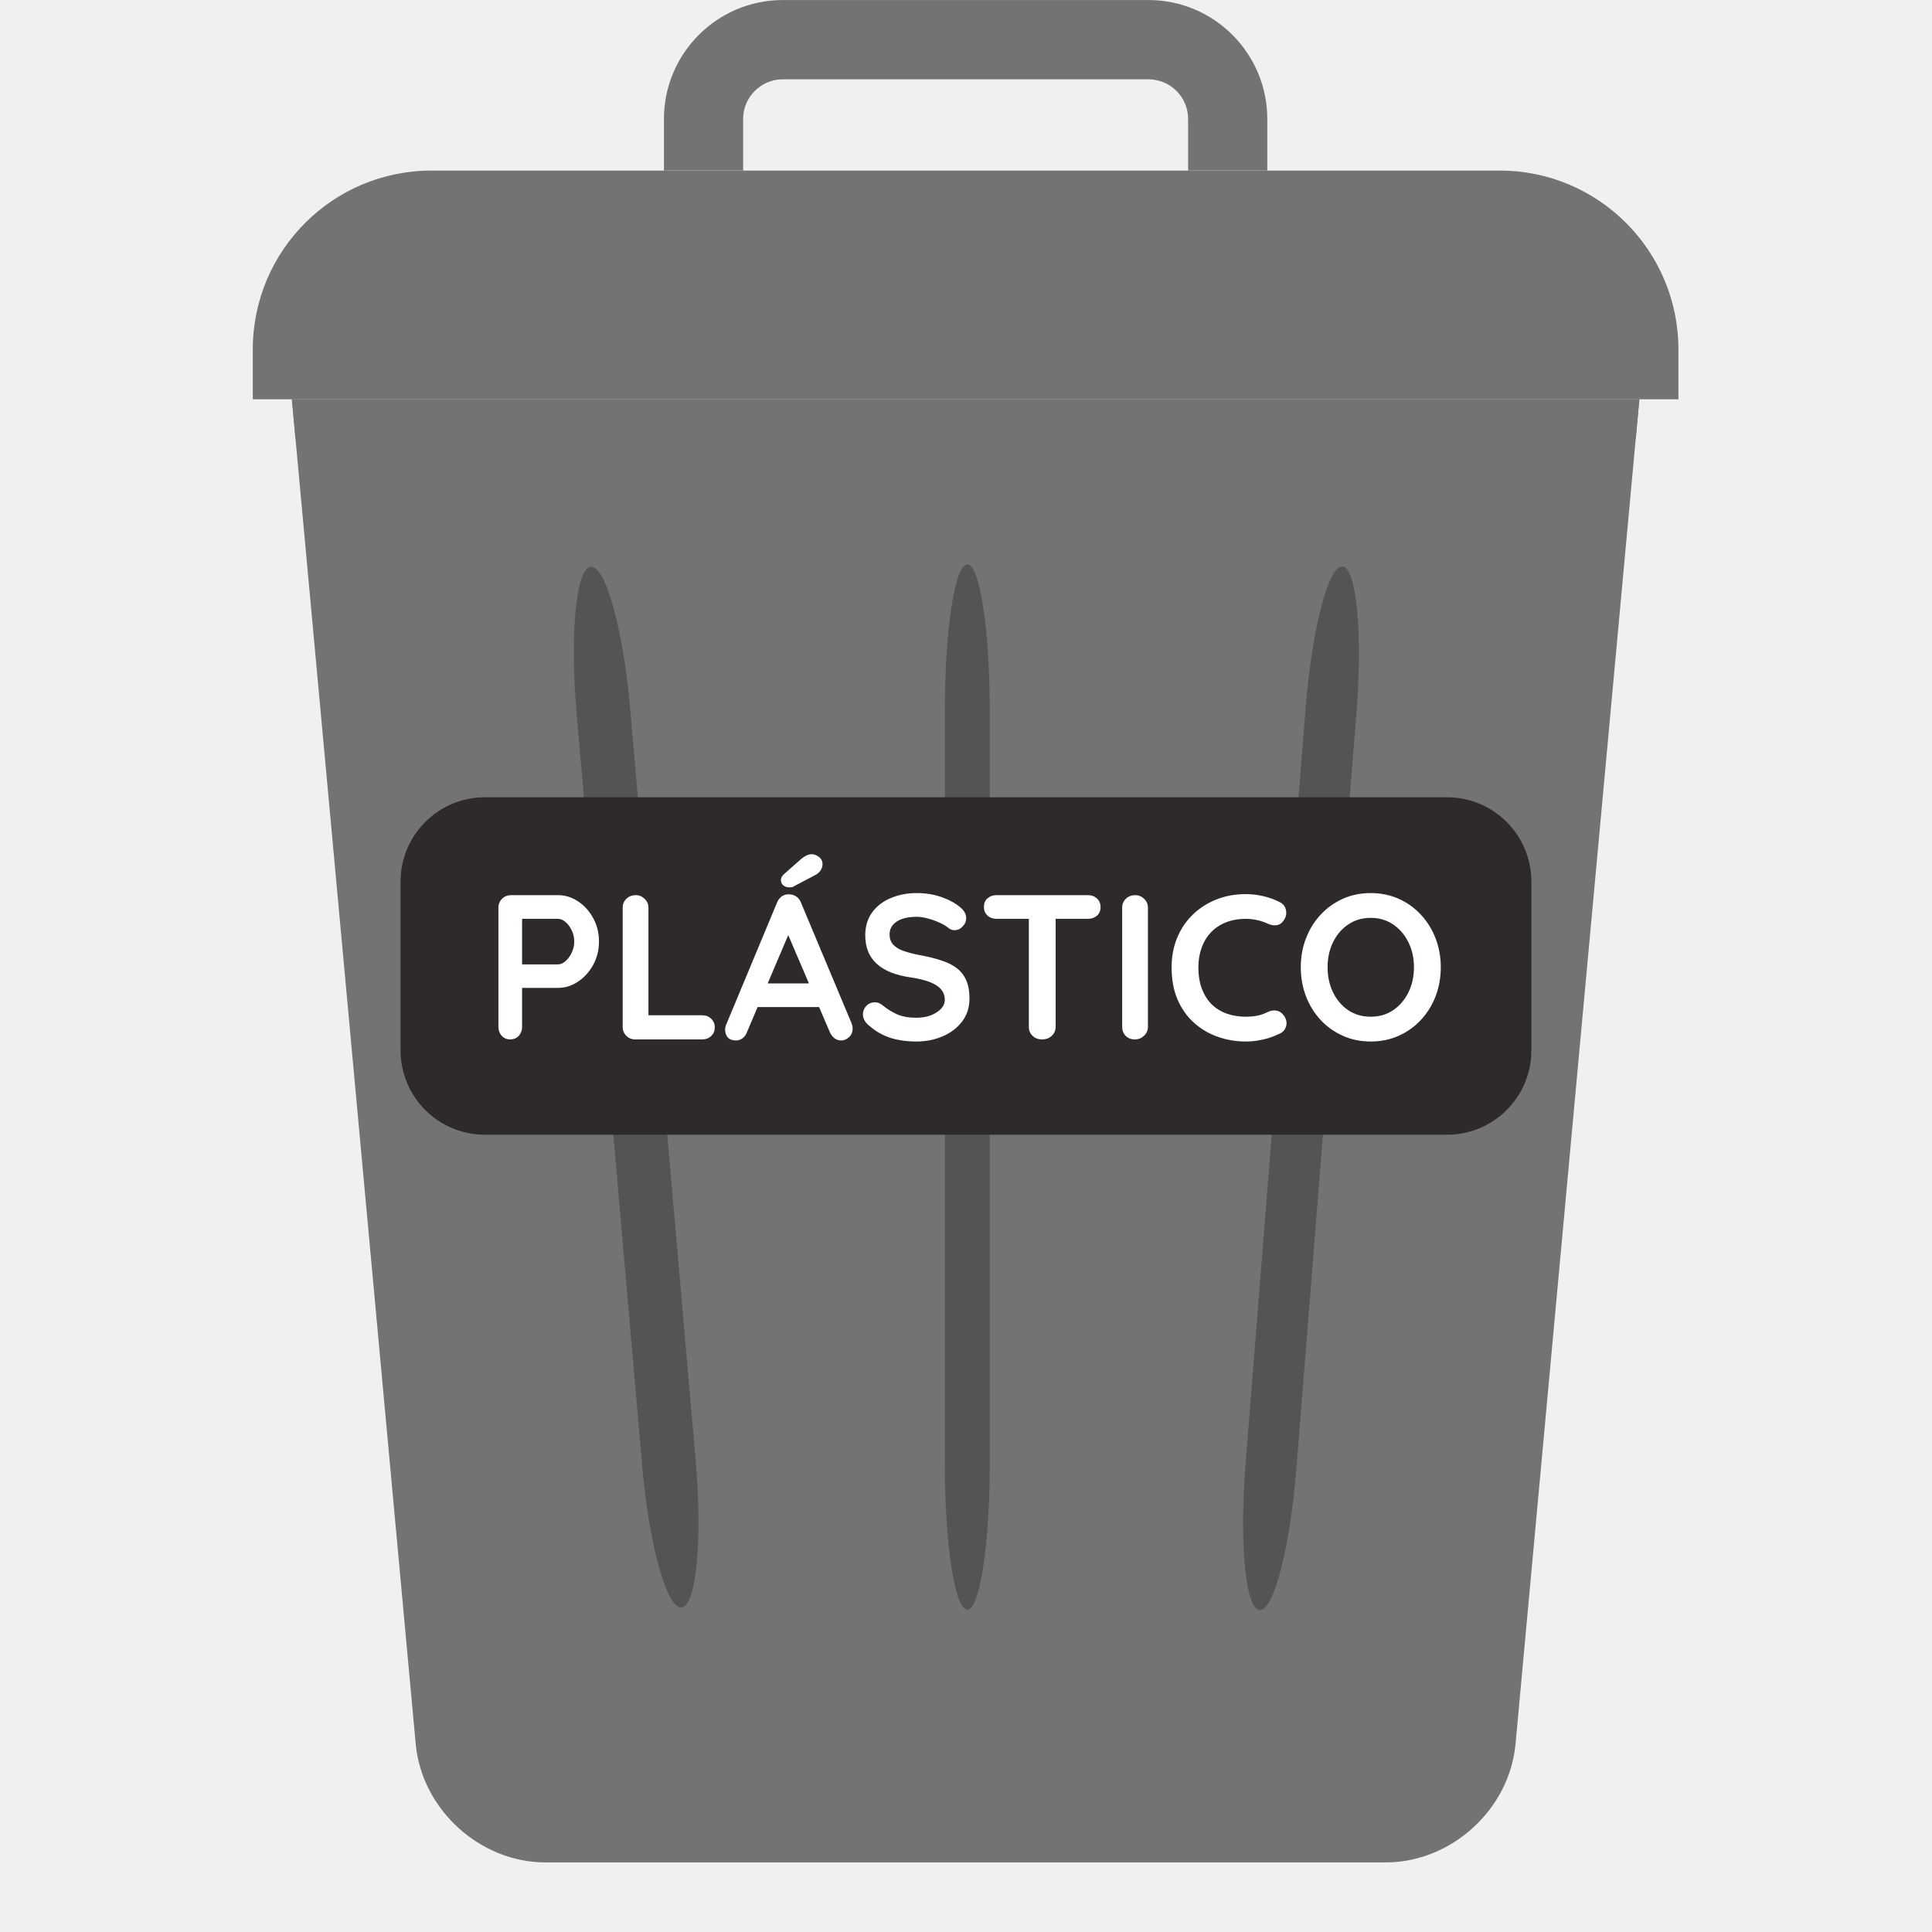
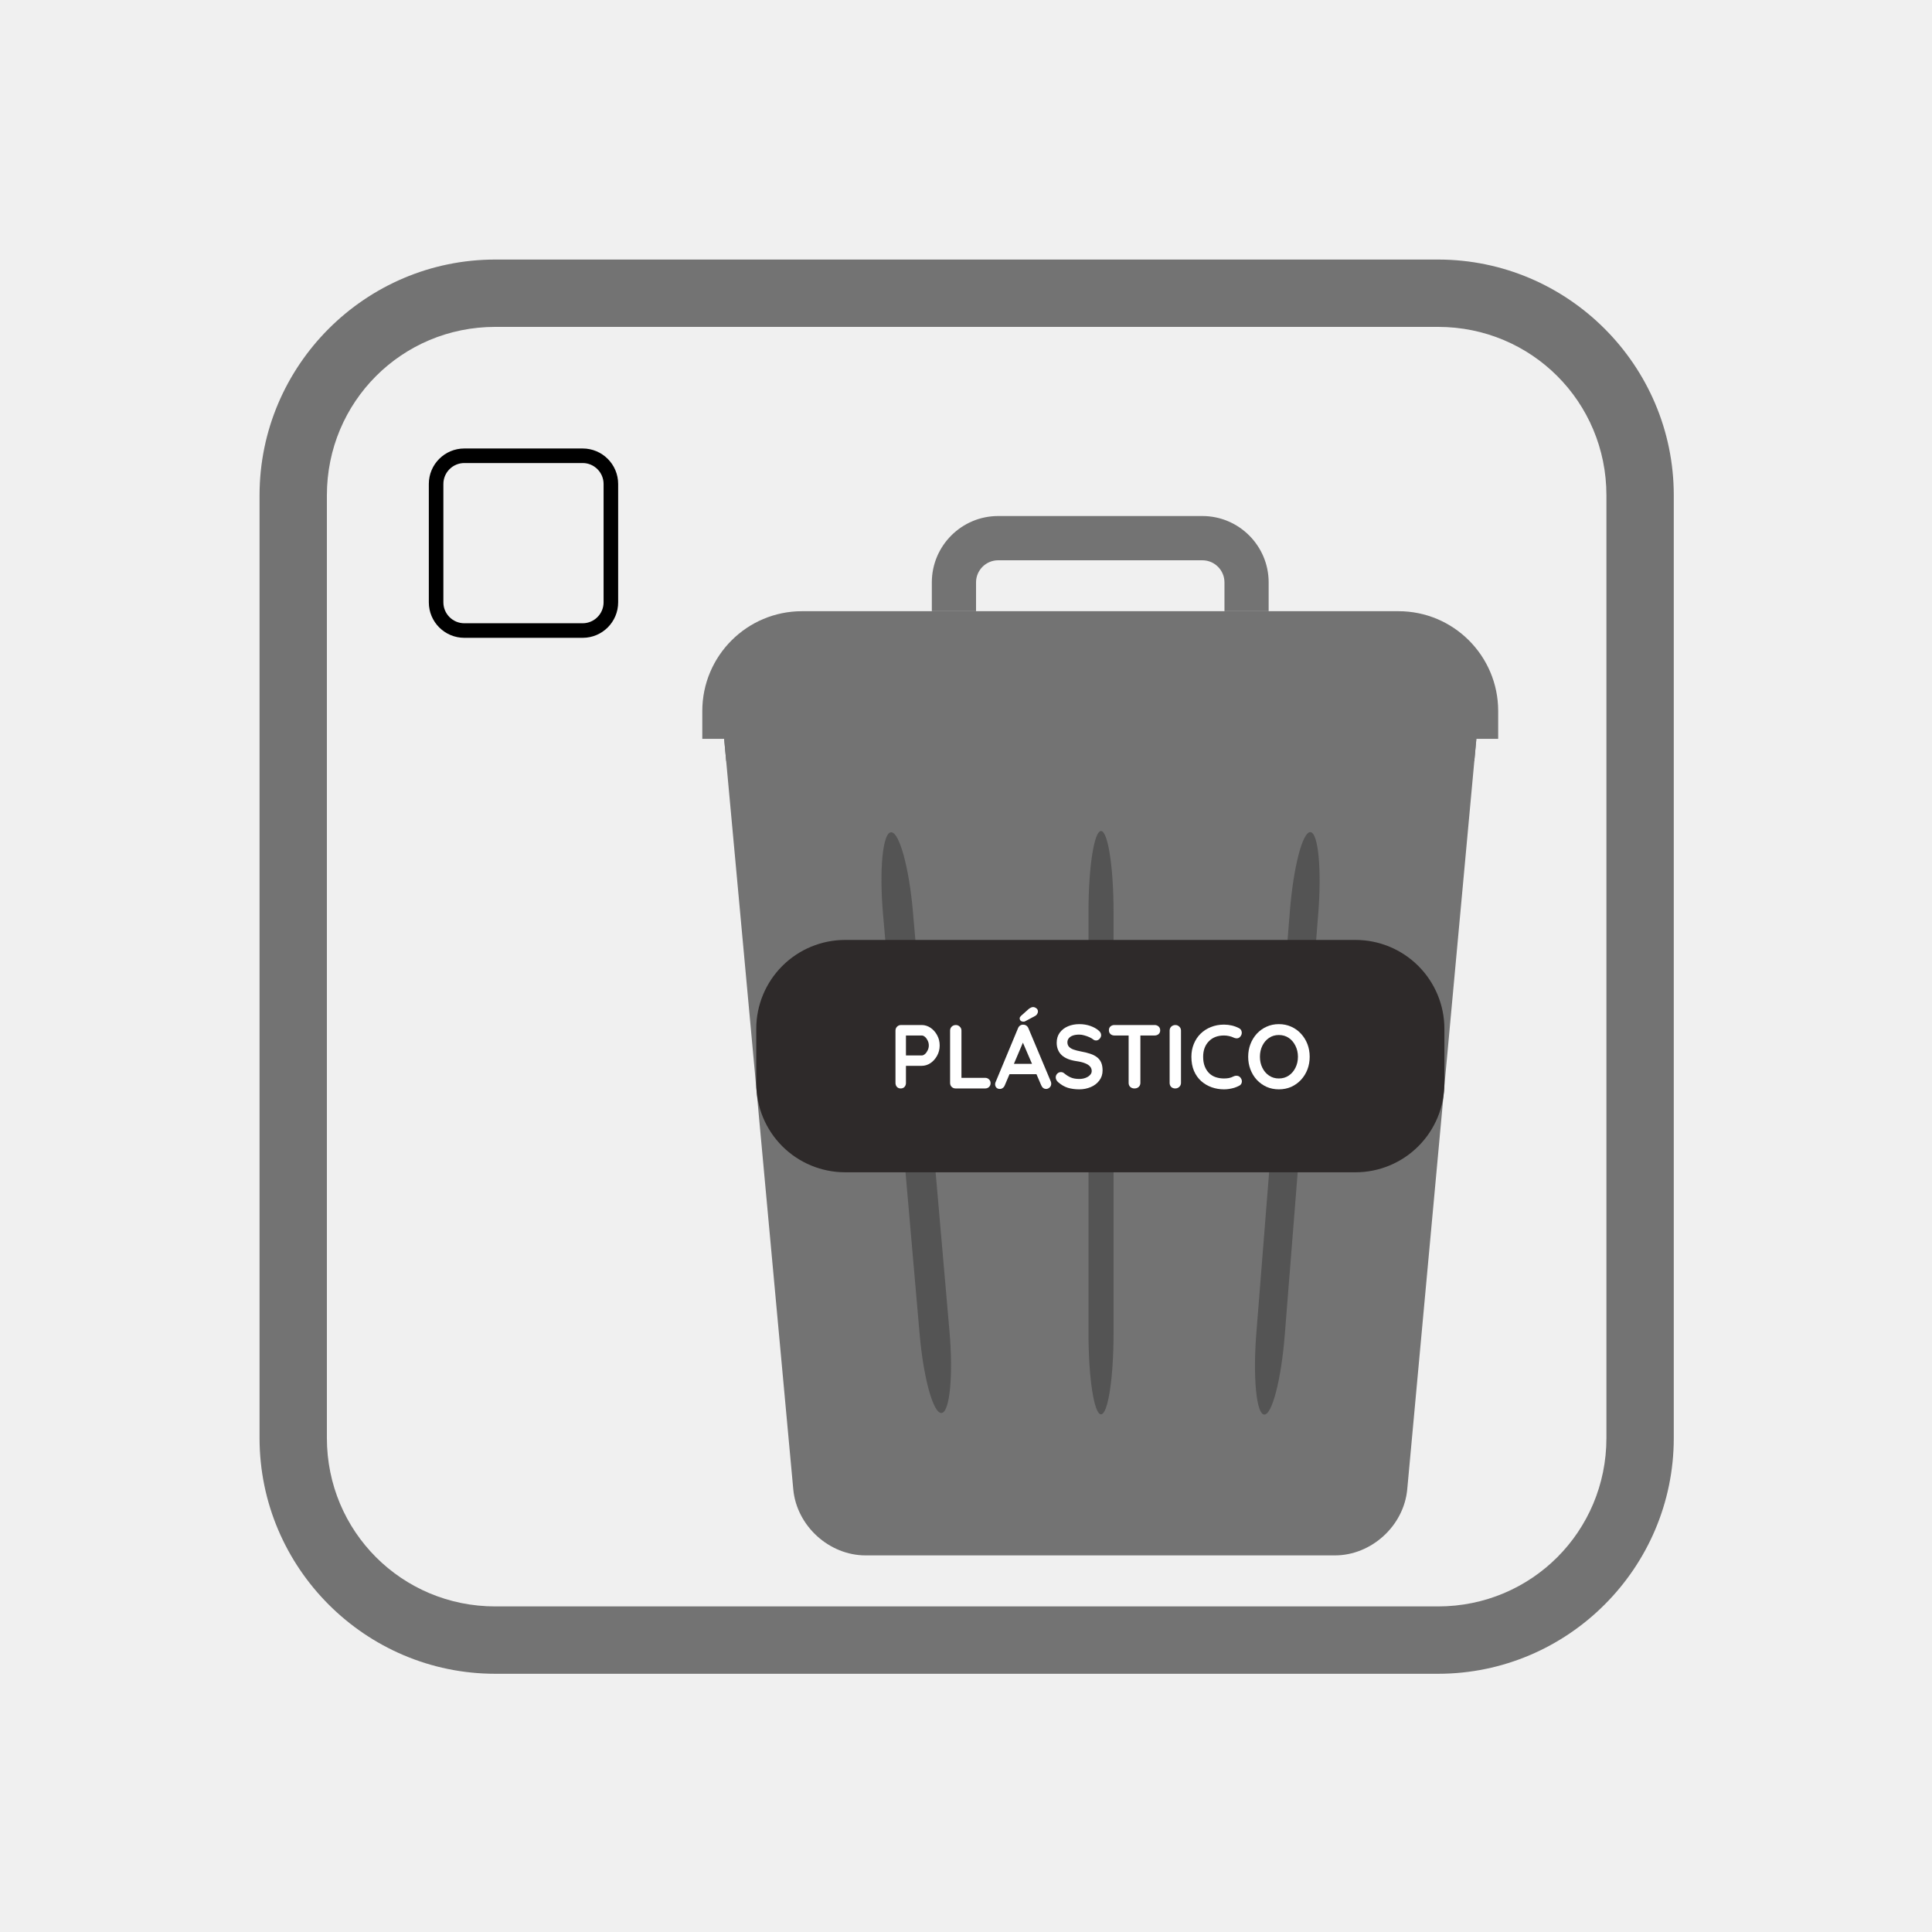
<svg xmlns="http://www.w3.org/2000/svg" width="500" zoomAndPan="magnify" viewBox="0 0 375 375" height="500" preserveAspectRatio="xMidYMid meet" version="1.0">
  <defs>
    <g />
-     <clipPath id="f19af2f8b8">
-       <path d="M 56 77 L 319 77 L 319 361.5 L 56 361.5 Z M 56 77 " clip-rule="nonzero" />
+     <clipPath id="f7418a4086">
+       <path d="M 50.379 50.379 L 324.879 50.379 L 324.879 324.879 L 50.379 324.879 Z M 50.379 50.379 " clip-rule="nonzero" />
    </clipPath>
-     <clipPath id="ebcf96c928">
-       <path d="M 49.051 33 L 325.801 33 L 325.801 78 L 49.051 78 Z M 49.051 33 " clip-rule="nonzero" />
+     <clipPath id="0d5b12b8ae">
+       <path d="M 140 143 L 287 143 L 287 301.906 L 140 301.906 Z M 140 143 " clip-rule="nonzero" />
    </clipPath>
-     <clipPath id="4bf2a18ea5">
-       <path d="M 241 109 L 264 109 L 264 313 L 241 313 Z M 241 109 " clip-rule="nonzero" />
+     <clipPath id="8033c61b9d">
+       <path d="M 136.309 118 L 290.809 118 L 290.809 144 L 136.309 144 Z M 136.309 118 " clip-rule="nonzero" />
    </clipPath>
-     <clipPath id="c6ac6df66d">
-       <path d="M 239.539 312.137 L 255.637 109.566 L 265.516 110.348 L 249.418 312.922 Z M 239.539 312.137 " clip-rule="nonzero" />
+     <clipPath id="30f2ff9663">
+       <path d="M 180 100.156 L 247 100.156 L 247 119 L 180 119 Z M 180 100.156 " clip-rule="nonzero" />
    </clipPath>
-     <clipPath id="62cd056447">
-       <path d="M 253.406 137.602 C 254.637 122.117 257.848 109.742 260.574 109.957 C 263.301 110.176 264.516 122.902 263.285 138.387 L 251.645 284.887 C 250.414 300.367 247.207 312.746 244.477 312.527 C 241.75 312.312 240.535 299.586 241.766 284.102 Z M 253.406 137.602 " clip-rule="nonzero" />
+     <clipPath id="df2b5f6a49">
+       <path d="M 243 161 L 257 161 L 257 275 L 243 275 Z M 243 161 " clip-rule="nonzero" />
    </clipPath>
-     <clipPath id="c73083184b">
-       <path d="M 111 110 L 136 110 L 136 312 L 111 312 Z M 111 110 " clip-rule="nonzero" />
+     <clipPath id="342bdd9f37">
+       <path d="M 242.617 274.348 L 251.598 161.297 L 257.113 161.734 L 248.129 274.785 Z M 242.617 274.348 " clip-rule="nonzero" />
    </clipPath>
-     <clipPath id="7aa307d092">
-       <path d="M 127.082 312.449 L 109.48 110.473 L 119.875 109.566 L 137.473 311.543 Z M 127.082 312.449 " clip-rule="nonzero" />
+     <clipPath id="f1d67bf893">
+       <path d="M 250.355 176.945 C 251.043 168.305 252.832 161.395 254.355 161.516 C 255.879 161.637 256.555 168.742 255.867 177.383 L 249.371 259.137 C 248.684 267.777 246.895 274.688 245.371 274.566 C 243.852 274.445 243.172 267.34 243.859 258.699 Z M 250.355 176.945 " clip-rule="nonzero" />
    </clipPath>
-     <clipPath id="750a7b74f7">
-       <path d="M 111.922 138.492 C 110.574 123.016 111.809 110.27 114.68 110.02 C 117.547 109.77 120.969 122.109 122.316 137.586 L 135.031 283.523 C 136.379 299 135.148 311.746 132.277 311.996 C 129.406 312.246 125.988 299.906 124.641 284.43 Z M 111.922 138.492 " clip-rule="nonzero" />
+     <clipPath id="8c300591d9">
+       <path d="M 171 161 L 185 161 L 185 275 L 171 275 Z M 171 161 " clip-rule="nonzero" />
    </clipPath>
-     <clipPath id="def0466255">
-       <path d="M 183.398 109.562 L 192.109 109.562 L 192.109 312.445 L 183.398 312.445 Z M 183.398 109.562 " clip-rule="nonzero" />
+     <clipPath id="edb88697ae">
+       <path d="M 179.855 274.516 L 170.031 161.797 L 175.832 161.293 L 185.652 274.012 Z M 179.855 274.516 " clip-rule="nonzero" />
    </clipPath>
-     <clipPath id="396ea82db9">
-       <path d="M 183.398 137.688 C 183.398 122.156 185.348 109.562 187.754 109.562 C 190.16 109.562 192.109 122.156 192.109 137.688 L 192.109 284.32 C 192.109 299.855 190.16 312.445 187.754 312.445 C 185.348 312.445 183.398 299.855 183.398 284.32 Z M 183.398 137.688 " clip-rule="nonzero" />
+     <clipPath id="bd37a33237">
+       <path d="M 171.395 177.434 C 170.645 168.801 171.332 161.684 172.934 161.547 C 174.535 161.406 176.441 168.293 177.195 176.93 L 184.293 258.375 C 185.043 267.008 184.355 274.121 182.754 274.262 C 181.152 274.402 179.246 267.516 178.492 258.879 Z M 171.395 177.434 " clip-rule="nonzero" />
+     </clipPath>
+     <clipPath id="1bc15cb39f">
+       <path d="M 211.277 161.301 L 216.141 161.301 L 216.141 274.523 L 211.277 274.523 Z M 211.277 161.301 " clip-rule="nonzero" />
+     </clipPath>
+     <clipPath id="3f21641a4a">
+       <path d="M 211.277 176.996 C 211.277 168.328 212.367 161.301 213.711 161.301 C 215.051 161.301 216.141 168.328 216.141 176.996 L 216.141 258.828 C 216.141 267.496 215.051 274.523 213.711 274.523 C 212.367 274.523 211.277 267.496 211.277 258.828 Z M 211.277 176.996 " clip-rule="nonzero" />
+     </clipPath>
+     <clipPath id="0035983f04">
+       <path d="M 146.789 182.441 L 280.355 182.441 L 280.355 227.539 L 146.789 227.539 Z M 146.789 182.441 " clip-rule="nonzero" />
+     </clipPath>
+     <clipPath id="3af6dbff2b">
+       <path d="M 164.039 182.441 L 263.105 182.441 C 267.68 182.441 272.066 184.262 275.301 187.496 C 278.539 190.73 280.355 195.117 280.355 199.691 L 280.355 210.289 C 280.355 214.863 278.539 219.25 275.301 222.484 C 272.066 225.719 267.68 227.539 263.105 227.539 L 164.039 227.539 C 159.461 227.539 155.074 225.719 151.84 222.484 C 148.605 219.25 146.789 214.863 146.789 210.289 L 146.789 199.691 C 146.789 195.117 148.605 190.73 151.84 187.496 C 155.074 184.262 159.461 182.441 164.039 182.441 Z M 164.039 182.441 " clip-rule="nonzero" />
+     </clipPath>
+     <clipPath id="5fb1f79c29">
+       <path d="M 83.234 87.051 L 119.984 87.051 L 119.984 123.801 L 83.234 123.801 Z M 83.234 87.051 " clip-rule="nonzero" />
    </clipPath>
  </defs>
-   <g clip-path="url(#f19af2f8b8)">
-     <path fill="#737373" d="M 268.988 361.492 L 105.867 361.492 C 93.133 361.492 81.859 351.203 80.691 338.508 L 56.652 77.496 L 318.199 77.496 L 294.164 338.508 C 292.992 351.203 281.723 361.492 268.988 361.492 " fill-opacity="1" fill-rule="nonzero" />
+   <g clip-path="url(#f7418a4086)">
+     <path fill="#737373" d="M 96.129 50.379 C 70.93 50.379 50.379 70.93 50.379 96.129 L 50.379 279.129 C 50.379 304.328 70.93 324.879 96.129 324.879 L 279.129 324.879 C 304.328 324.879 324.879 304.328 324.879 279.129 L 324.879 96.129 C 324.879 70.93 304.328 50.379 279.129 50.379 Z M 96.129 63.449 L 279.129 63.449 C 297.254 63.449 311.805 78 311.805 96.129 L 311.805 279.129 C 311.805 297.254 297.254 311.805 279.129 311.805 L 96.129 311.805 C 78 311.805 63.449 297.254 63.449 279.129 L 63.449 96.129 C 63.449 78 78 63.449 96.129 63.449 Z M 96.129 63.449 " fill-opacity="1" fill-rule="nonzero" />
  </g>
-   <path fill="#737373" d="M 127.594 332.051 C 121.633 332.051 116.582 327.465 116.105 321.41 L 101.152 129.617 C 100.656 123.266 105.398 117.707 111.754 117.211 C 118.121 116.797 123.645 121.473 124.145 127.82 L 139.102 319.617 C 139.59 325.965 134.848 331.527 128.496 332.023 C 128.195 332.043 127.891 332.051 127.594 332.051 " fill-opacity="1" fill-rule="nonzero" />
-   <path fill="#737373" d="M 187.426 332.051 C 181.055 332.051 175.891 326.887 175.891 320.516 L 175.891 128.719 C 175.891 122.348 181.055 117.18 187.426 117.18 C 193.797 117.18 198.957 122.348 198.957 128.719 L 198.957 320.516 C 198.957 326.887 193.797 332.051 187.426 332.051 " fill-opacity="1" fill-rule="nonzero" />
-   <path fill="#737373" d="M 247.266 332.051 C 246.961 332.051 246.66 332.043 246.355 332.023 C 240.008 331.527 235.262 325.965 235.758 319.617 L 250.707 127.82 C 251.203 121.469 256.742 116.699 263.102 117.211 C 269.445 117.707 274.195 123.266 273.699 129.617 L 258.746 321.41 C 258.27 327.465 253.219 332.051 247.266 332.051 " fill-opacity="1" fill-rule="nonzero" />
-   <g clip-path="url(#ebcf96c928)">
-     <path fill="#737373" d="M 325.781 67.824 C 325.781 48.648 310.254 33.109 291.105 33.109 L 83.746 33.109 C 64.598 33.109 49.066 48.648 49.066 67.824 L 49.066 77.496 L 325.781 77.496 L 325.781 67.824 " fill-opacity="1" fill-rule="nonzero" />
+   <g clip-path="url(#0d5b12b8ae)">
+     <path fill="#737373" d="M 259.09 301.902 L 168.027 301.902 C 160.918 301.902 154.625 296.16 153.973 289.074 L 140.555 143.406 L 286.562 143.406 L 273.145 289.074 C 272.488 296.16 266.199 301.902 259.09 301.902 " fill-opacity="1" fill-rule="nonzero" />
  </g>
-   <path fill="#737373" d="M 144.242 33.105 L 144.242 23.09 C 144.242 18.852 147.695 15.395 151.934 15.395 L 222.922 15.395 C 227.164 15.395 230.613 18.852 230.613 23.09 L 230.613 33.105 L 245.98 33.105 L 245.98 23.09 C 245.98 10.363 235.637 0.008 222.922 0.008 L 151.934 0.008 C 139.215 0.008 128.871 10.363 128.871 23.09 L 128.871 33.105 L 144.242 33.105 " fill-opacity="1" fill-rule="nonzero" />
-   <path fill="#737373" d="M 57.359 85.191 L 317.496 85.191 L 318.199 77.496 L 56.652 77.496 L 57.359 85.191 " fill-opacity="1" fill-rule="nonzero" />
-   <g clip-path="url(#4bf2a18ea5)">
-     <g clip-path="url(#c6ac6df66d)">
-       <g clip-path="url(#62cd056447)">
-         <path fill="#545454" d="M 239.539 312.137 L 255.637 109.566 L 265.516 110.348 L 249.418 312.922 Z M 239.539 312.137 " fill-opacity="1" fill-rule="nonzero" />
+   <path fill="#737373" d="M 180.156 285.469 C 176.828 285.469 174.008 282.91 173.742 279.531 L 165.395 172.496 C 165.117 168.949 167.766 165.848 171.312 165.57 C 174.867 165.34 177.953 167.949 178.23 171.492 L 186.582 278.531 C 186.855 282.074 184.207 285.176 180.66 285.457 C 180.492 285.469 180.32 285.469 180.156 285.469 " fill-opacity="1" fill-rule="nonzero" />
+   <path fill="#737373" d="M 213.559 285.469 C 210 285.469 207.117 282.59 207.117 279.031 L 207.117 171.992 C 207.117 168.438 210 165.551 213.559 165.551 C 217.113 165.551 219.996 168.438 219.996 171.992 L 219.996 279.031 C 219.996 282.59 217.113 285.469 213.559 285.469 " fill-opacity="1" fill-rule="nonzero" />
+   <path fill="#737373" d="M 246.965 285.469 C 246.793 285.469 246.625 285.469 246.457 285.457 C 242.914 285.176 240.262 282.074 240.539 278.531 L 248.883 171.492 C 249.164 167.945 252.254 165.285 255.805 165.57 C 259.348 165.848 261.996 168.949 261.719 172.496 L 253.371 279.531 C 253.105 282.91 250.285 285.469 246.965 285.469 " fill-opacity="1" fill-rule="nonzero" />
+   <g clip-path="url(#8033c61b9d)">
+     <path fill="#737373" d="M 290.797 138.008 C 290.797 127.305 282.125 118.633 271.438 118.633 L 155.68 118.633 C 144.988 118.633 136.316 127.305 136.316 138.008 L 136.316 143.406 L 290.797 143.406 L 290.797 138.008 " fill-opacity="1" fill-rule="nonzero" />
+   </g>
+   <g clip-path="url(#30f2ff9663)">
+     <path fill="#737373" d="M 189.449 118.633 L 189.449 113.043 C 189.449 110.676 191.379 108.75 193.746 108.75 L 233.371 108.75 C 235.742 108.75 237.668 110.676 237.668 113.043 L 237.668 118.633 L 246.246 118.633 L 246.246 113.043 C 246.246 105.938 240.473 100.16 233.371 100.16 L 193.746 100.16 C 186.645 100.16 180.867 105.938 180.867 113.043 L 180.867 118.633 L 189.449 118.633 " fill-opacity="1" fill-rule="nonzero" />
+   </g>
+   <path fill="#737373" d="M 140.949 147.699 L 286.168 147.699 L 286.562 143.406 L 140.555 143.406 L 140.949 147.699 " fill-opacity="1" fill-rule="nonzero" />
+   <g clip-path="url(#df2b5f6a49)">
+     <g clip-path="url(#342bdd9f37)">
+       <g clip-path="url(#f1d67bf893)">
+         <path fill="#545454" d="M 242.617 274.348 L 251.598 161.297 L 257.113 161.734 L 248.129 274.785 Z M 242.617 274.348 " fill-opacity="1" fill-rule="nonzero" />
      </g>
    </g>
  </g>
-   <g clip-path="url(#c73083184b)">
-     <g clip-path="url(#7aa307d092)">
-       <g clip-path="url(#750a7b74f7)">
-         <path fill="#545454" d="M 127.082 312.449 L 109.48 110.473 L 119.875 109.566 L 137.473 311.543 Z M 127.082 312.449 " fill-opacity="1" fill-rule="nonzero" />
+   <g clip-path="url(#8c300591d9)">
+     <g clip-path="url(#edb88697ae)">
+       <g clip-path="url(#bd37a33237)">
+         <path fill="#545454" d="M 179.855 274.516 L 170.031 161.797 L 175.832 161.293 L 185.652 274.012 Z M 179.855 274.516 " fill-opacity="1" fill-rule="nonzero" />
      </g>
    </g>
  </g>
-   <g clip-path="url(#def0466255)">
-     <g clip-path="url(#396ea82db9)">
-       <path fill="#545454" d="M 183.398 312.445 L 183.398 109.562 L 192.109 109.562 L 192.109 312.445 Z M 183.398 312.445 " fill-opacity="1" fill-rule="nonzero" />
+   <g clip-path="url(#1bc15cb39f)">
+     <g clip-path="url(#3f21641a4a)">
+       <path fill="#545454" d="M 211.277 274.523 L 211.277 161.301 L 216.141 161.301 L 216.141 274.523 Z M 211.277 274.523 " fill-opacity="1" fill-rule="nonzero" />
    </g>
  </g>
-   <path fill="#2e2a2a" d="M 94.117 154.75 L 280.867 154.75 C 289.914 154.75 297.242 162.082 297.242 171.125 L 297.242 203.875 C 297.242 212.918 289.914 220.25 280.867 220.25 L 94.117 220.25 C 85.074 220.25 77.746 212.918 77.746 203.875 L 77.746 171.125 C 77.746 162.082 85.074 154.75 94.117 154.75 Z M 94.117 154.75 " fill-opacity="1" fill-rule="nonzero" />
+   <g clip-path="url(#0035983f04)">
+     <g clip-path="url(#3af6dbff2b)">
+       <path fill="#2e2a2a" d="M 146.789 182.441 L 280.355 182.441 L 280.355 227.539 L 146.789 227.539 Z M 146.789 182.441 " fill-opacity="1" fill-rule="nonzero" />
+     </g>
+   </g>
  <g fill="#ffffff" fill-opacity="1">
-     <g transform="translate(93.74414, 201.75)">
+     <g transform="translate(172.5008, 211.2682)">
      <g>
-         <path d="M 14.562 -28 C 15.945 -28 17.242 -27.598 18.453 -26.797 C 19.672 -25.992 20.648 -24.91 21.391 -23.547 C 22.141 -22.191 22.516 -20.676 22.516 -19 C 22.516 -17.344 22.141 -15.832 21.391 -14.469 C 20.648 -13.113 19.672 -12.031 18.453 -11.219 C 17.242 -10.406 15.945 -10 14.562 -10 L 7.203 -10 L 7.594 -10.719 L 7.594 -2.438 C 7.594 -1.75 7.379 -1.172 6.953 -0.703 C 6.523 -0.234 5.969 0 5.281 0 C 4.613 0 4.066 -0.234 3.641 -0.703 C 3.211 -1.172 3 -1.75 3 -2.438 L 3 -25.562 C 3 -26.25 3.234 -26.828 3.703 -27.297 C 4.172 -27.766 4.75 -28 5.438 -28 Z M 14.562 -14.562 C 15.062 -14.562 15.551 -14.773 16.031 -15.203 C 16.52 -15.629 16.922 -16.18 17.234 -16.859 C 17.555 -17.535 17.719 -18.25 17.719 -19 C 17.719 -19.77 17.555 -20.488 17.234 -21.156 C 16.922 -21.82 16.52 -22.363 16.031 -22.781 C 15.551 -23.195 15.062 -23.406 14.562 -23.406 L 7.125 -23.406 L 7.594 -24.125 L 7.594 -13.922 L 7.156 -14.562 Z M 14.562 -14.562 " />
+         <path d="M 6.406 -12.312 C 7.008 -12.312 7.578 -12.133 8.109 -11.781 C 8.641 -11.426 9.066 -10.945 9.391 -10.344 C 9.723 -9.75 9.891 -9.082 9.891 -8.344 C 9.891 -7.625 9.723 -6.961 9.391 -6.359 C 9.066 -5.766 8.641 -5.285 8.109 -4.922 C 7.578 -4.566 7.008 -4.391 6.406 -4.391 L 3.172 -4.391 L 3.344 -4.719 L 3.344 -1.078 C 3.344 -0.766 3.25 -0.504 3.062 -0.297 C 2.875 -0.098 2.629 0 2.328 0 C 2.023 0 1.781 -0.098 1.594 -0.297 C 1.406 -0.504 1.312 -0.766 1.312 -1.078 L 1.312 -11.234 C 1.312 -11.535 1.414 -11.789 1.625 -12 C 1.832 -12.207 2.086 -12.312 2.391 -12.312 Z M 6.406 -6.406 C 6.625 -6.406 6.836 -6.5 7.047 -6.688 C 7.254 -6.875 7.426 -7.113 7.562 -7.406 C 7.707 -7.707 7.781 -8.02 7.781 -8.344 C 7.781 -8.688 7.707 -9.004 7.562 -9.297 C 7.426 -9.586 7.254 -9.82 7.047 -10 C 6.836 -10.188 6.625 -10.281 6.406 -10.281 L 3.125 -10.281 L 3.344 -10.594 L 3.344 -6.125 L 3.141 -6.406 Z M 6.406 -6.406 " />
      </g>
    </g>
  </g>
  <g fill="#ffffff" fill-opacity="1">
-     <g transform="translate(117.8617, 201.75)">
+     <g transform="translate(183.101, 211.2682)">
      <g>
-         <path d="M 18.438 -4.688 C 19.133 -4.688 19.711 -4.461 20.172 -4.016 C 20.641 -3.578 20.875 -3.008 20.875 -2.312 C 20.875 -1.645 20.641 -1.094 20.172 -0.656 C 19.711 -0.219 19.133 0 18.438 0 L 5.438 0 C 4.75 0 4.172 -0.234 3.703 -0.703 C 3.234 -1.172 3 -1.75 3 -2.438 L 3 -25.562 C 3 -26.25 3.238 -26.828 3.719 -27.297 C 4.195 -27.766 4.812 -28 5.562 -28 C 6.195 -28 6.758 -27.766 7.25 -27.297 C 7.75 -26.828 8 -26.25 8 -25.562 L 8 -4 L 7.125 -4.688 Z M 18.438 -4.688 " />
+         <path d="M 8.109 -2.062 C 8.41 -2.062 8.66 -1.961 8.859 -1.766 C 9.066 -1.578 9.172 -1.328 9.172 -1.016 C 9.172 -0.723 9.066 -0.477 8.859 -0.281 C 8.66 -0.094 8.41 0 8.109 0 L 2.391 0 C 2.086 0 1.832 -0.098 1.625 -0.297 C 1.414 -0.504 1.312 -0.766 1.312 -1.078 L 1.312 -11.234 C 1.312 -11.535 1.414 -11.789 1.625 -12 C 1.844 -12.207 2.113 -12.312 2.438 -12.312 C 2.719 -12.312 2.969 -12.207 3.188 -12 C 3.406 -11.789 3.516 -11.535 3.516 -11.234 L 3.516 -1.766 L 3.125 -2.062 Z M 8.109 -2.062 " />
      </g>
    </g>
  </g>
  <g fill="#ffffff" fill-opacity="1">
-     <g transform="translate(140.3395, 201.75)">
+     <g transform="translate(192.9804, 211.2682)">
      <g>
-         <path d="M 13.281 -21.719 L 4.641 -1.406 C 4.453 -0.895 4.164 -0.5 3.781 -0.219 C 3.395 0.062 2.973 0.203 2.516 0.203 C 1.797 0.203 1.266 0.004 0.922 -0.391 C 0.578 -0.797 0.406 -1.289 0.406 -1.875 C 0.406 -2.113 0.441 -2.367 0.516 -2.641 L 10.484 -26.562 C 10.691 -27.094 11.016 -27.504 11.453 -27.797 C 11.898 -28.086 12.375 -28.207 12.875 -28.156 C 13.352 -28.156 13.801 -28.016 14.219 -27.734 C 14.633 -27.453 14.938 -27.062 15.125 -26.562 L 24.953 -3.125 C 25.086 -2.77 25.156 -2.445 25.156 -2.156 C 25.156 -1.438 24.922 -0.863 24.453 -0.438 C 23.992 -0.008 23.484 0.203 22.922 0.203 C 22.441 0.203 22.008 0.055 21.625 -0.234 C 21.238 -0.535 20.938 -0.938 20.719 -1.438 L 12.125 -21.484 Z M 5.875 -6.281 L 8.078 -10.875 L 18.875 -10.875 L 19.641 -6.281 Z M 12.922 -29.516 C 12.41 -29.516 12 -29.645 11.688 -29.906 C 11.383 -30.176 11.234 -30.523 11.234 -30.953 C 11.234 -31.141 11.281 -31.32 11.375 -31.5 C 11.469 -31.676 11.609 -31.859 11.797 -32.047 L 15.234 -35.078 C 15.523 -35.316 15.836 -35.52 16.172 -35.688 C 16.504 -35.863 16.848 -35.953 17.203 -35.953 C 17.648 -35.953 18.113 -35.781 18.594 -35.438 C 19.07 -35.094 19.312 -34.613 19.312 -34 C 19.312 -33.602 19.188 -33.207 18.938 -32.812 C 18.688 -32.426 18.32 -32.113 17.844 -31.875 L 13.844 -29.766 C 13.676 -29.648 13.516 -29.578 13.359 -29.547 C 13.203 -29.523 13.055 -29.516 12.922 -29.516 Z M 12.922 -29.516 " />
+         <path d="M 5.844 -9.547 L 2.047 -0.609 C 1.961 -0.391 1.832 -0.219 1.656 -0.094 C 1.488 0.031 1.305 0.094 1.109 0.094 C 0.797 0.094 0.562 0.004 0.406 -0.172 C 0.25 -0.348 0.172 -0.566 0.172 -0.828 C 0.172 -0.93 0.191 -1.039 0.234 -1.156 L 4.609 -11.672 C 4.703 -11.91 4.844 -12.094 5.031 -12.219 C 5.227 -12.344 5.438 -12.395 5.656 -12.375 C 5.875 -12.375 6.07 -12.312 6.25 -12.188 C 6.426 -12.062 6.555 -11.891 6.641 -11.672 L 10.969 -1.375 C 11.031 -1.219 11.062 -1.078 11.062 -0.953 C 11.062 -0.629 10.957 -0.375 10.75 -0.188 C 10.539 0 10.316 0.094 10.078 0.094 C 9.859 0.094 9.664 0.031 9.5 -0.094 C 9.332 -0.227 9.203 -0.41 9.109 -0.641 L 5.328 -9.438 Z M 2.578 -2.766 L 3.547 -4.781 L 8.297 -4.781 L 8.625 -2.766 Z M 5.672 -12.969 C 5.453 -12.969 5.273 -13.023 5.141 -13.141 C 5.004 -13.266 4.938 -13.422 4.938 -13.609 C 4.938 -13.691 4.957 -13.77 5 -13.844 C 5.039 -13.914 5.102 -13.992 5.188 -14.078 L 6.688 -15.422 C 6.82 -15.523 6.961 -15.613 7.109 -15.688 C 7.254 -15.758 7.398 -15.797 7.547 -15.797 C 7.754 -15.797 7.961 -15.719 8.172 -15.562 C 8.379 -15.414 8.484 -15.207 8.484 -14.938 C 8.484 -14.758 8.426 -14.586 8.312 -14.422 C 8.207 -14.254 8.047 -14.117 7.828 -14.016 L 6.078 -13.078 C 6.004 -13.035 5.93 -13.004 5.859 -12.984 C 5.797 -12.973 5.734 -12.969 5.672 -12.969 Z M 5.672 -12.969 " />
      </g>
    </g>
  </g>
  <g fill="#ffffff" fill-opacity="1">
-     <g transform="translate(165.897, 201.75)">
+     <g transform="translate(204.2134, 211.2682)">
      <g>
-         <path d="M 12 0.406 C 10.133 0.406 8.453 0.172 6.953 -0.297 C 5.461 -0.766 4.039 -1.586 2.688 -2.766 C 2.332 -3.055 2.062 -3.383 1.875 -3.75 C 1.688 -4.125 1.594 -4.5 1.594 -4.875 C 1.594 -5.488 1.812 -6.031 2.25 -6.5 C 2.695 -6.969 3.254 -7.203 3.922 -7.203 C 4.43 -7.203 4.883 -7.039 5.281 -6.719 C 6.289 -5.895 7.297 -5.27 8.297 -4.844 C 9.297 -4.414 10.531 -4.203 12 -4.203 C 12.988 -4.203 13.895 -4.352 14.719 -4.656 C 15.539 -4.969 16.207 -5.383 16.719 -5.906 C 17.227 -6.426 17.484 -7.02 17.484 -7.688 C 17.484 -8.477 17.242 -9.156 16.766 -9.719 C 16.285 -10.281 15.551 -10.754 14.562 -11.141 C 13.57 -11.523 12.316 -11.828 10.797 -12.047 C 9.359 -12.254 8.094 -12.578 7 -13.016 C 5.906 -13.461 4.988 -14.023 4.25 -14.703 C 3.52 -15.379 2.969 -16.176 2.594 -17.094 C 2.227 -18.02 2.047 -19.055 2.047 -20.203 C 2.047 -21.93 2.488 -23.41 3.375 -24.641 C 4.27 -25.867 5.477 -26.801 7 -27.438 C 8.52 -28.082 10.203 -28.406 12.047 -28.406 C 13.773 -28.406 15.379 -28.145 16.859 -27.625 C 18.336 -27.102 19.547 -26.441 20.484 -25.641 C 21.254 -25.023 21.641 -24.316 21.641 -23.516 C 21.641 -22.93 21.41 -22.398 20.953 -21.922 C 20.504 -21.441 19.973 -21.203 19.359 -21.203 C 18.961 -21.203 18.602 -21.32 18.281 -21.562 C 17.852 -21.938 17.281 -22.289 16.562 -22.625 C 15.844 -22.957 15.082 -23.234 14.281 -23.453 C 13.477 -23.68 12.734 -23.797 12.047 -23.797 C 10.891 -23.797 9.914 -23.648 9.125 -23.359 C 8.344 -23.066 7.754 -22.664 7.359 -22.156 C 6.961 -21.656 6.766 -21.07 6.766 -20.406 C 6.766 -19.602 6.992 -18.941 7.453 -18.422 C 7.922 -17.898 8.594 -17.484 9.469 -17.172 C 10.352 -16.867 11.41 -16.598 12.641 -16.359 C 14.242 -16.066 15.648 -15.719 16.859 -15.312 C 18.078 -14.914 19.082 -14.406 19.875 -13.781 C 20.676 -13.156 21.273 -12.367 21.672 -11.422 C 22.078 -10.473 22.281 -9.316 22.281 -7.953 C 22.281 -6.223 21.801 -4.727 20.844 -3.469 C 19.883 -2.219 18.625 -1.258 17.062 -0.594 C 15.5 0.07 13.812 0.406 12 0.406 Z M 12 0.406 " />
+         <path d="M 5.281 0.172 C 4.457 0.172 3.719 0.07 3.062 -0.125 C 2.406 -0.332 1.773 -0.695 1.172 -1.219 C 1.023 -1.344 0.91 -1.488 0.828 -1.656 C 0.742 -1.82 0.703 -1.984 0.703 -2.141 C 0.703 -2.41 0.797 -2.648 0.984 -2.859 C 1.18 -3.066 1.426 -3.172 1.719 -3.172 C 1.945 -3.172 2.148 -3.098 2.328 -2.953 C 2.766 -2.586 3.203 -2.312 3.641 -2.125 C 4.086 -1.938 4.633 -1.844 5.281 -1.844 C 5.707 -1.844 6.102 -1.91 6.469 -2.047 C 6.832 -2.18 7.125 -2.363 7.344 -2.594 C 7.57 -2.82 7.688 -3.082 7.688 -3.375 C 7.688 -3.727 7.578 -4.023 7.359 -4.266 C 7.148 -4.516 6.828 -4.723 6.391 -4.891 C 5.961 -5.066 5.414 -5.203 4.75 -5.297 C 4.113 -5.391 3.555 -5.531 3.078 -5.719 C 2.598 -5.914 2.195 -6.16 1.875 -6.453 C 1.551 -6.754 1.305 -7.109 1.141 -7.516 C 0.973 -7.922 0.891 -8.375 0.891 -8.875 C 0.891 -9.633 1.086 -10.285 1.484 -10.828 C 1.879 -11.367 2.41 -11.781 3.078 -12.062 C 3.742 -12.344 4.484 -12.484 5.297 -12.484 C 6.055 -12.484 6.758 -12.367 7.406 -12.141 C 8.062 -11.91 8.594 -11.617 9 -11.266 C 9.344 -10.992 9.516 -10.688 9.516 -10.344 C 9.516 -10.082 9.41 -9.844 9.203 -9.625 C 9.004 -9.414 8.773 -9.312 8.516 -9.312 C 8.336 -9.312 8.176 -9.363 8.031 -9.469 C 7.844 -9.633 7.586 -9.789 7.266 -9.938 C 6.953 -10.082 6.617 -10.203 6.266 -10.297 C 5.922 -10.398 5.598 -10.453 5.297 -10.453 C 4.785 -10.453 4.359 -10.391 4.016 -10.266 C 3.672 -10.141 3.41 -9.961 3.234 -9.734 C 3.055 -9.516 2.969 -9.258 2.969 -8.969 C 2.969 -8.613 3.07 -8.32 3.281 -8.094 C 3.488 -7.863 3.785 -7.68 4.172 -7.547 C 4.555 -7.41 5.02 -7.289 5.562 -7.188 C 6.258 -7.062 6.875 -6.91 7.406 -6.734 C 7.938 -6.555 8.379 -6.328 8.734 -6.047 C 9.086 -5.773 9.352 -5.43 9.531 -5.016 C 9.707 -4.598 9.797 -4.094 9.797 -3.5 C 9.797 -2.738 9.582 -2.082 9.156 -1.531 C 8.738 -0.977 8.188 -0.555 7.5 -0.266 C 6.812 0.023 6.07 0.172 5.281 0.172 Z M 5.281 0.172 " />
      </g>
    </g>
  </g>
  <g fill="#ffffff" fill-opacity="1">
-     <g transform="translate(189.7746, 201.75)">
+     <g transform="translate(214.708, 211.2682)">
      <g>
-         <path d="M 12.484 0 C 11.734 0 11.117 -0.234 10.641 -0.703 C 10.16 -1.172 9.922 -1.75 9.922 -2.438 L 9.922 -25.641 L 15.125 -25.641 L 15.125 -2.438 C 15.125 -1.75 14.875 -1.172 14.375 -0.703 C 13.883 -0.234 13.254 0 12.484 0 Z M 3.641 -23.406 C 2.941 -23.406 2.359 -23.617 1.891 -24.047 C 1.43 -24.473 1.203 -25.031 1.203 -25.719 C 1.203 -26.414 1.43 -26.969 1.891 -27.375 C 2.359 -27.789 2.941 -28 3.641 -28 L 21.406 -28 C 22.094 -28 22.672 -27.785 23.141 -27.359 C 23.609 -26.93 23.844 -26.375 23.844 -25.688 C 23.844 -24.988 23.609 -24.43 23.141 -24.016 C 22.672 -23.609 22.094 -23.406 21.406 -23.406 Z M 3.641 -23.406 " />
+         <path d="M 5.484 0 C 5.16 0 4.891 -0.098 4.672 -0.297 C 4.461 -0.504 4.359 -0.766 4.359 -1.078 L 4.359 -11.266 L 6.641 -11.266 L 6.641 -1.078 C 6.641 -0.766 6.531 -0.504 6.312 -0.297 C 6.102 -0.098 5.828 0 5.484 0 Z M 1.594 -10.281 C 1.289 -10.281 1.035 -10.375 0.828 -10.562 C 0.629 -10.75 0.531 -10.992 0.531 -11.297 C 0.531 -11.609 0.629 -11.852 0.828 -12.031 C 1.035 -12.219 1.289 -12.312 1.594 -12.312 L 9.406 -12.312 C 9.707 -12.312 9.961 -12.219 10.172 -12.031 C 10.379 -11.844 10.484 -11.594 10.484 -11.281 C 10.484 -10.977 10.379 -10.734 10.172 -10.547 C 9.961 -10.367 9.707 -10.281 9.406 -10.281 Z M 1.594 -10.281 " />
      </g>
    </g>
  </g>
  <g fill="#ffffff" fill-opacity="1">
-     <g transform="translate(214.8121, 201.75)">
+     <g transform="translate(225.7125, 211.2682)">
      <g>
-         <path d="M 8 -2.438 C 8 -1.75 7.742 -1.172 7.234 -0.703 C 6.734 -0.234 6.148 0 5.484 0 C 4.734 0 4.129 -0.234 3.672 -0.703 C 3.223 -1.172 3 -1.75 3 -2.438 L 3 -25.562 C 3 -26.25 3.238 -26.828 3.719 -27.297 C 4.195 -27.766 4.812 -28 5.562 -28 C 6.195 -28 6.758 -27.766 7.25 -27.297 C 7.75 -26.828 8 -26.25 8 -25.562 Z M 8 -2.438 " />
+         <path d="M 3.516 -1.078 C 3.516 -0.766 3.398 -0.504 3.172 -0.297 C 2.953 -0.098 2.695 0 2.406 0 C 2.082 0 1.816 -0.098 1.609 -0.297 C 1.41 -0.504 1.312 -0.766 1.312 -1.078 L 1.312 -11.234 C 1.312 -11.535 1.414 -11.789 1.625 -12 C 1.844 -12.207 2.113 -12.312 2.438 -12.312 C 2.719 -12.312 2.969 -12.207 3.188 -12 C 3.406 -11.789 3.516 -11.535 3.516 -11.234 Z M 3.516 -1.078 " />
      </g>
    </g>
  </g>
  <g fill="#ffffff" fill-opacity="1">
-     <g transform="translate(225.811, 201.75)">
+     <g transform="translate(230.5467, 211.2682)">
      <g>
-         <path d="M 22.594 -26.641 C 23.289 -26.297 23.695 -25.75 23.812 -25 C 23.938 -24.25 23.742 -23.566 23.234 -22.953 C 22.891 -22.473 22.441 -22.207 21.891 -22.156 C 21.348 -22.102 20.797 -22.211 20.234 -22.484 C 19.598 -22.773 18.926 -23 18.219 -23.156 C 17.508 -23.32 16.77 -23.406 16 -23.406 C 14.562 -23.406 13.273 -23.176 12.141 -22.719 C 11.004 -22.27 10.035 -21.625 9.234 -20.781 C 8.441 -19.938 7.836 -18.941 7.422 -17.797 C 7.004 -16.648 6.797 -15.383 6.797 -14 C 6.797 -12.375 7.031 -10.957 7.5 -9.75 C 7.969 -8.551 8.613 -7.551 9.438 -6.75 C 10.27 -5.957 11.242 -5.367 12.359 -4.984 C 13.484 -4.598 14.695 -4.406 16 -4.406 C 16.719 -4.406 17.438 -4.469 18.156 -4.594 C 18.875 -4.727 19.566 -4.969 20.234 -5.312 C 20.797 -5.582 21.348 -5.676 21.891 -5.594 C 22.441 -5.52 22.906 -5.242 23.281 -4.766 C 23.812 -4.098 24.004 -3.41 23.859 -2.703 C 23.711 -1.992 23.305 -1.477 22.641 -1.156 C 21.941 -0.812 21.227 -0.523 20.5 -0.297 C 19.77 -0.066 19.031 0.102 18.281 0.219 C 17.531 0.344 16.77 0.406 16 0.406 C 14.082 0.406 12.258 0.098 10.531 -0.516 C 8.812 -1.129 7.281 -2.035 5.938 -3.234 C 4.594 -4.441 3.531 -5.941 2.75 -7.734 C 1.977 -9.535 1.594 -11.625 1.594 -14 C 1.594 -16.051 1.945 -17.941 2.656 -19.672 C 3.363 -21.41 4.363 -22.91 5.656 -24.172 C 6.945 -25.441 8.473 -26.43 10.234 -27.141 C 11.992 -27.848 13.914 -28.203 16 -28.203 C 17.176 -28.203 18.32 -28.066 19.438 -27.797 C 20.562 -27.535 21.613 -27.148 22.594 -26.641 Z M 22.594 -26.641 " />
+         <path d="M 9.938 -11.703 C 10.238 -11.555 10.414 -11.316 10.469 -10.984 C 10.52 -10.66 10.438 -10.363 10.219 -10.094 C 10.062 -9.883 9.863 -9.766 9.625 -9.734 C 9.383 -9.711 9.141 -9.758 8.891 -9.875 C 8.609 -10.008 8.312 -10.109 8 -10.172 C 7.695 -10.242 7.375 -10.281 7.031 -10.281 C 6.395 -10.281 5.828 -10.18 5.328 -9.984 C 4.836 -9.785 4.414 -9.5 4.062 -9.125 C 3.707 -8.758 3.438 -8.32 3.25 -7.812 C 3.07 -7.312 2.984 -6.758 2.984 -6.156 C 2.984 -5.438 3.086 -4.812 3.297 -4.281 C 3.504 -3.758 3.785 -3.32 4.141 -2.969 C 4.504 -2.613 4.93 -2.352 5.422 -2.188 C 5.922 -2.02 6.457 -1.938 7.031 -1.938 C 7.344 -1.938 7.656 -1.961 7.969 -2.016 C 8.289 -2.078 8.598 -2.188 8.891 -2.344 C 9.141 -2.457 9.383 -2.492 9.625 -2.453 C 9.863 -2.422 10.066 -2.301 10.234 -2.094 C 10.461 -1.801 10.547 -1.5 10.484 -1.188 C 10.422 -0.875 10.242 -0.648 9.953 -0.516 C 9.648 -0.359 9.336 -0.227 9.016 -0.125 C 8.691 -0.031 8.363 0.039 8.031 0.094 C 7.707 0.145 7.375 0.172 7.031 0.172 C 6.188 0.172 5.383 0.035 4.625 -0.234 C 3.875 -0.504 3.203 -0.898 2.609 -1.422 C 2.016 -1.953 1.547 -2.613 1.203 -3.406 C 0.867 -4.195 0.703 -5.113 0.703 -6.156 C 0.703 -7.051 0.859 -7.879 1.172 -8.641 C 1.484 -9.41 1.922 -10.07 2.484 -10.625 C 3.055 -11.188 3.727 -11.617 4.5 -11.922 C 5.27 -12.234 6.113 -12.391 7.031 -12.391 C 7.551 -12.391 8.055 -12.332 8.547 -12.219 C 9.035 -12.102 9.5 -11.93 9.938 -11.703 Z M 9.938 -11.703 " />
      </g>
    </g>
  </g>
  <g fill="#ffffff" fill-opacity="1">
-     <g transform="translate(250.8885, 201.75)">
+     <g transform="translate(241.5688, 211.2682)">
      <g>
-         <path d="M 28.766 -14 C 28.766 -12 28.43 -10.129 27.766 -8.391 C 27.098 -6.66 26.156 -5.133 24.938 -3.812 C 23.727 -2.5 22.289 -1.469 20.625 -0.719 C 18.957 0.031 17.133 0.406 15.156 0.406 C 13.188 0.406 11.375 0.031 9.719 -0.719 C 8.062 -1.469 6.625 -2.5 5.406 -3.812 C 4.195 -5.133 3.258 -6.66 2.594 -8.391 C 1.926 -10.129 1.594 -12 1.594 -14 C 1.594 -16 1.926 -17.863 2.594 -19.594 C 3.258 -21.332 4.195 -22.859 5.406 -24.172 C 6.625 -25.492 8.062 -26.531 9.719 -27.281 C 11.375 -28.031 13.188 -28.406 15.156 -28.406 C 17.133 -28.406 18.957 -28.031 20.625 -27.281 C 22.289 -26.531 23.727 -25.492 24.938 -24.172 C 26.156 -22.859 27.098 -21.332 27.766 -19.594 C 28.43 -17.863 28.766 -16 28.766 -14 Z M 23.562 -14 C 23.562 -15.789 23.203 -17.41 22.484 -18.859 C 21.766 -20.316 20.773 -21.469 19.516 -22.312 C 18.266 -23.164 16.812 -23.594 15.156 -23.594 C 13.508 -23.594 12.055 -23.164 10.797 -22.312 C 9.547 -21.469 8.566 -20.32 7.859 -18.875 C 7.148 -17.438 6.797 -15.812 6.797 -14 C 6.797 -12.207 7.148 -10.582 7.859 -9.125 C 8.566 -7.676 9.547 -6.523 10.797 -5.672 C 12.055 -4.828 13.508 -4.406 15.156 -4.406 C 16.812 -4.406 18.266 -4.828 19.516 -5.672 C 20.773 -6.523 21.766 -7.676 22.484 -9.125 C 23.203 -10.582 23.562 -12.207 23.562 -14 Z M 23.562 -14 " />
+         <path d="M 12.641 -6.156 C 12.641 -5.27 12.492 -4.445 12.203 -3.688 C 11.91 -2.926 11.492 -2.254 10.953 -1.672 C 10.422 -1.098 9.789 -0.645 9.062 -0.312 C 8.332 0.008 7.531 0.172 6.656 0.172 C 5.789 0.172 4.992 0.008 4.266 -0.312 C 3.547 -0.645 2.914 -1.098 2.375 -1.672 C 1.844 -2.254 1.43 -2.926 1.141 -3.688 C 0.848 -4.445 0.703 -5.27 0.703 -6.156 C 0.703 -7.031 0.848 -7.848 1.141 -8.609 C 1.43 -9.367 1.844 -10.039 2.375 -10.625 C 2.914 -11.207 3.547 -11.66 4.266 -11.984 C 4.992 -12.316 5.789 -12.484 6.656 -12.484 C 7.531 -12.484 8.332 -12.316 9.062 -11.984 C 9.789 -11.66 10.422 -11.207 10.953 -10.625 C 11.492 -10.039 11.91 -9.367 12.203 -8.609 C 12.492 -7.848 12.641 -7.031 12.641 -6.156 Z M 10.359 -6.156 C 10.359 -6.938 10.195 -7.645 9.875 -8.281 C 9.562 -8.926 9.129 -9.438 8.578 -9.812 C 8.023 -10.188 7.383 -10.375 6.656 -10.375 C 5.938 -10.375 5.301 -10.188 4.75 -9.812 C 4.195 -9.438 3.766 -8.93 3.453 -8.297 C 3.141 -7.66 2.984 -6.945 2.984 -6.156 C 2.984 -5.363 3.141 -4.648 3.453 -4.016 C 3.766 -3.379 4.195 -2.875 4.75 -2.5 C 5.301 -2.125 5.938 -1.938 6.656 -1.938 C 7.383 -1.938 8.023 -2.125 8.578 -2.5 C 9.129 -2.875 9.562 -3.379 9.875 -4.016 C 10.195 -4.648 10.359 -5.363 10.359 -6.156 Z M 10.359 -6.156 " />
      </g>
    </g>
  </g>
+   <g clip-path="url(#5fb1f79c29)">
+     <path fill="#000000" d="M 113.094 89.875 C 115.332 89.875 117.156 91.699 117.156 93.941 L 117.156 116.91 C 117.156 119.148 115.332 120.973 113.094 120.973 L 90.125 120.973 C 87.883 120.973 86.059 119.148 86.059 116.91 L 86.059 93.941 C 86.059 91.699 87.883 89.875 90.125 89.875 L 113.094 89.875 M 113.094 87.051 L 90.125 87.051 C 86.316 87.051 83.234 90.133 83.234 93.941 L 83.234 116.91 C 83.234 120.715 86.316 123.801 90.125 123.801 L 113.094 123.801 C 116.898 123.801 119.984 120.715 119.984 116.91 L 119.984 93.941 C 119.984 90.133 116.898 87.051 113.094 87.051 Z M 113.094 87.051 " fill-opacity="1" fill-rule="nonzero" />
+   </g>
</svg>
